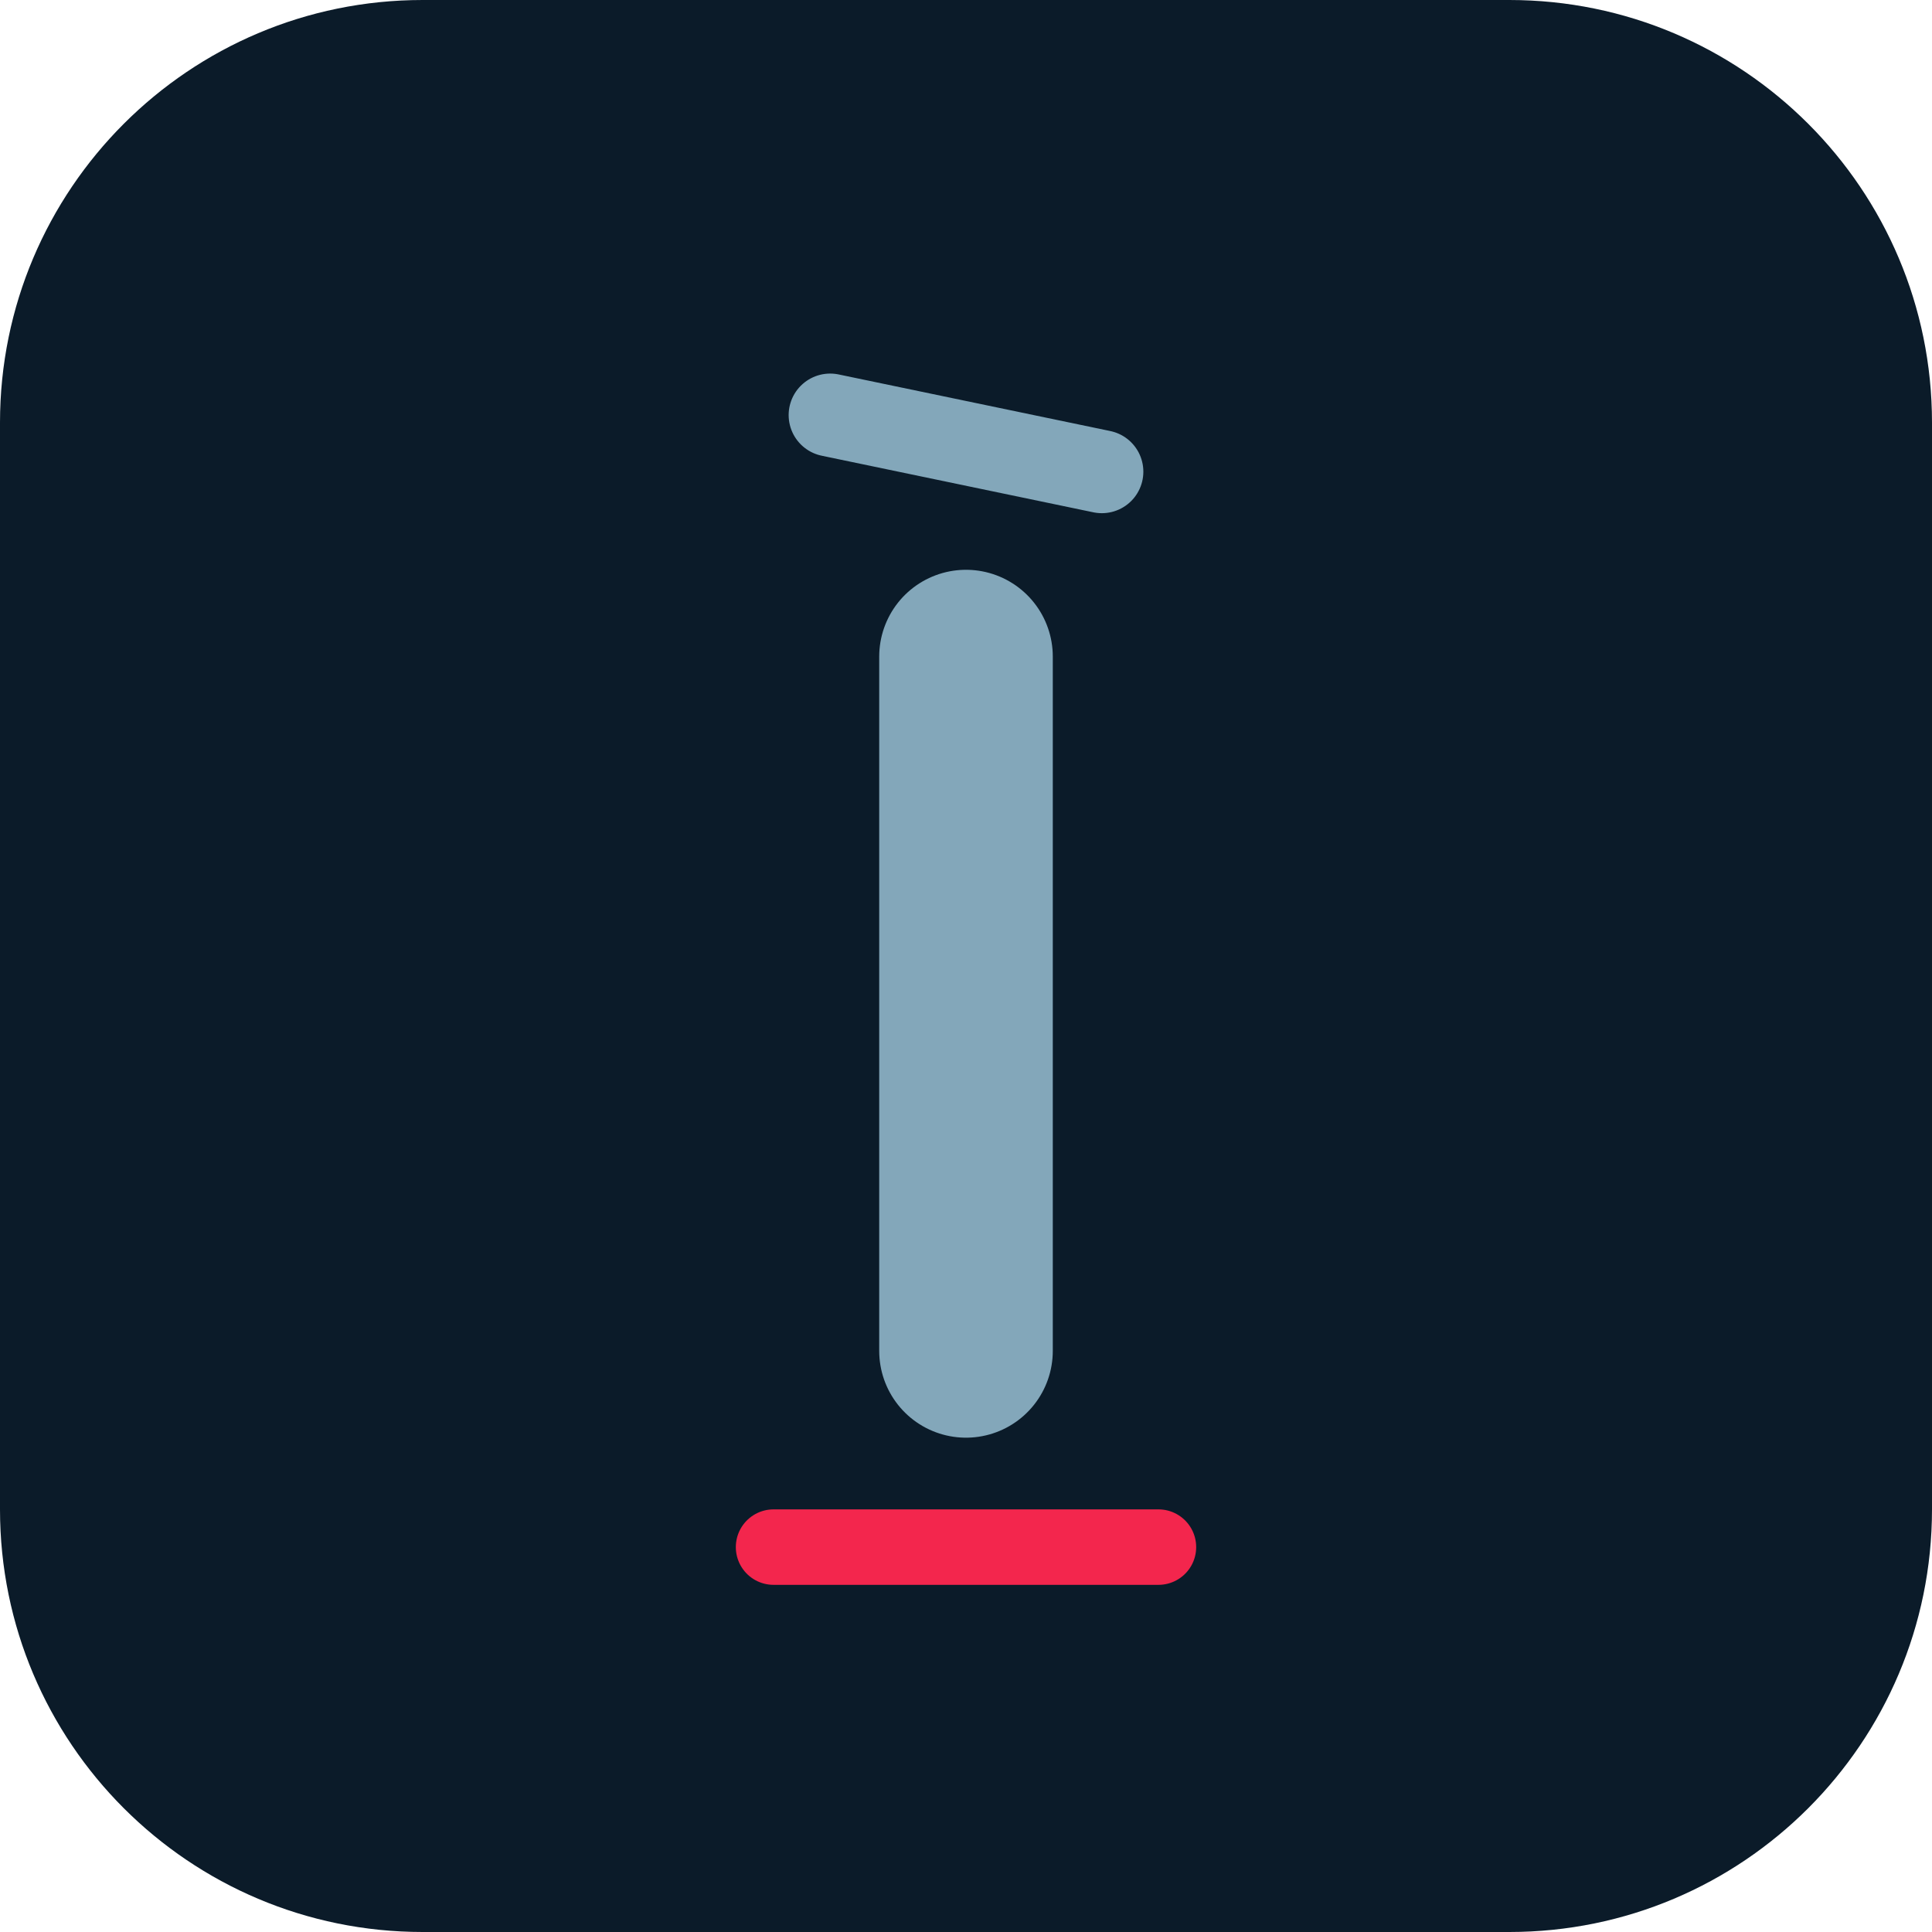
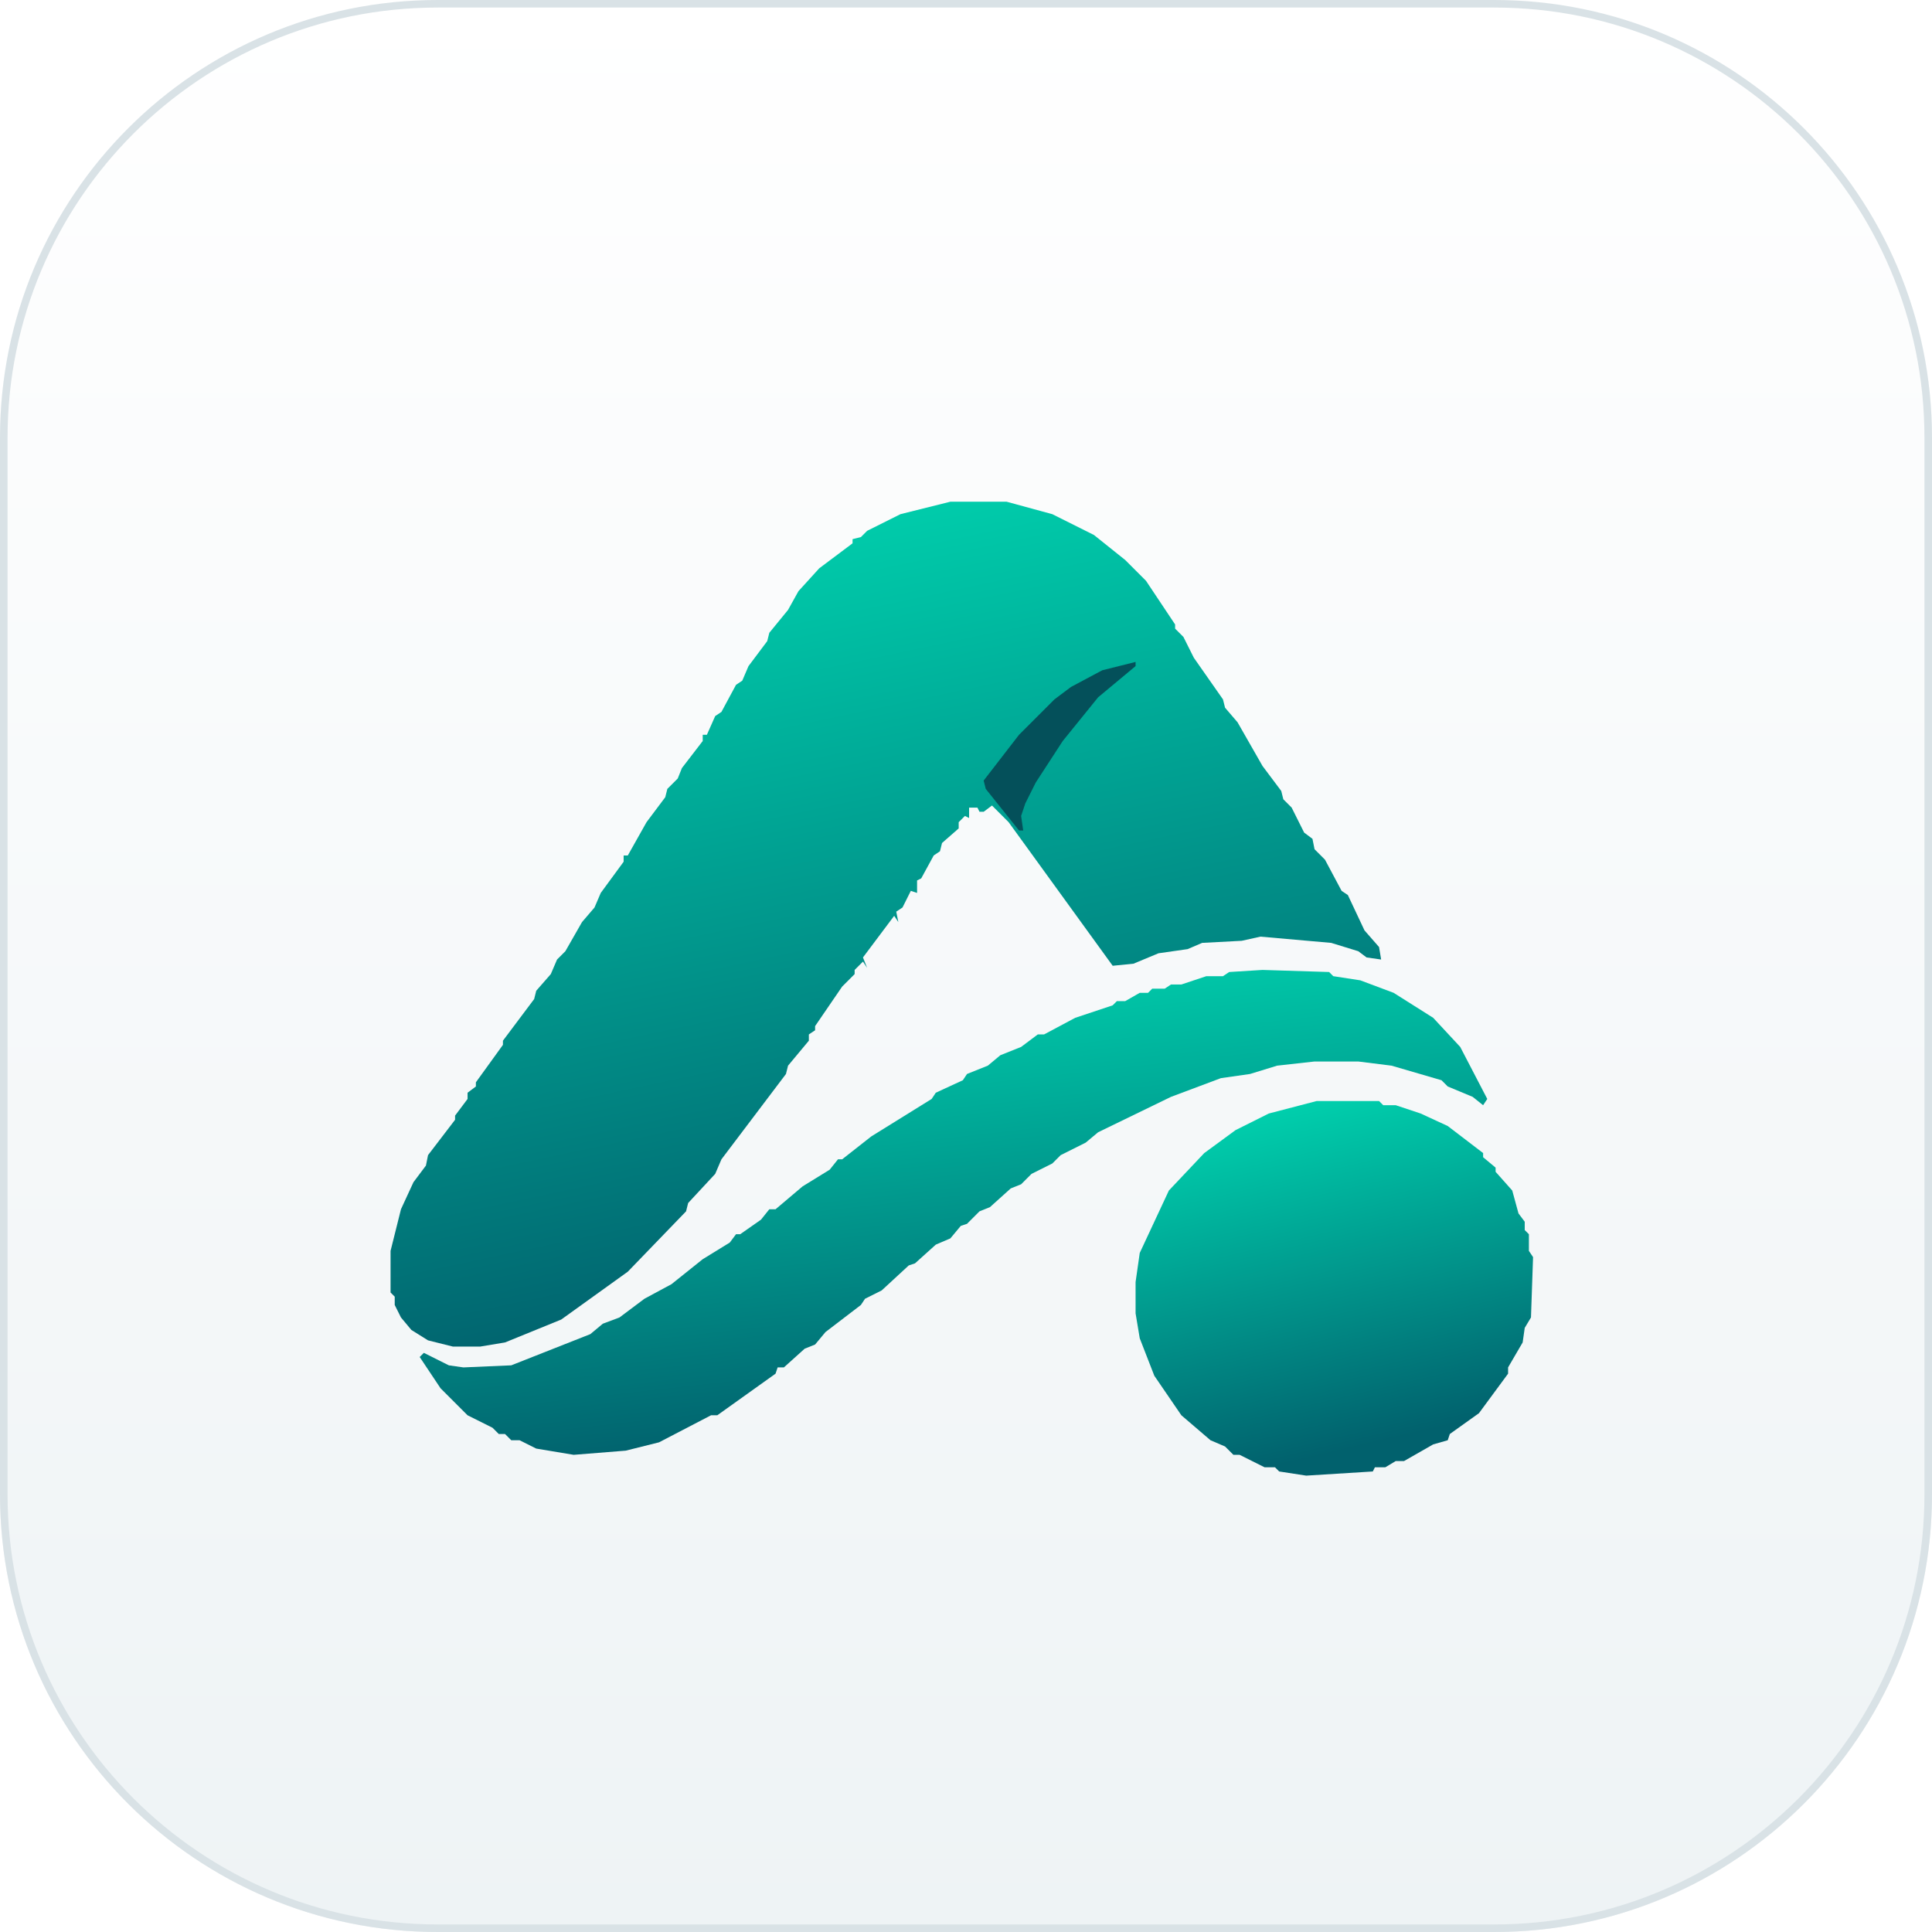
- <svg xmlns="http://www.w3.org/2000/svg" viewBox="0 0 512 512" width="512" height="512">
-   <rect width="512" height="512" rx="112" fill="#0b1b29" />
-   <g fill="none" stroke-linecap="round">
-     <g stroke="#83a7ba">
-       <line x1="256" y1="174" x2="256" y2="358" stroke-width="46" />
-       <line x1="220" y1="110" x2="292" y2="125" stroke-width="22" />
-     </g>
-     <line x1="205" y1="410" x2="307" y2="410" stroke="#f3264d" stroke-width="20" />
+ <svg xmlns="http://www.w3.org/2000/svg" viewBox="0 0 512 512" role="img" aria-label="أمان">
+   <defs>
+     <linearGradient id="bg" x1="0" y1="0" x2="0" y2="1">
+       <stop offset="0" stop-color="#ffffff" />
+       <stop offset="1" stop-color="#eef3f5" />
+     </linearGradient>
+   </defs>
+   <rect width="512" height="512" rx="116" fill="url(#bg)" />
+   <rect x="1" y="1" width="510" height="510" rx="115" fill="none" stroke="#d9e2e6" stroke-width="2" />
+   <g transform="translate(102.4 131.3) scale(0.5515)">
+     <defs>
+       <linearGradient id="g" x1="0" y1="0" x2="0.25" y2="1">
+         <stop offset="0" stop-color="#00dcb4" />
+         <stop offset="1" stop-color="#01616d" />
+       </linearGradient>
+     </defs>
+     <path fill="url(#g)" d="M355 31L340 19L320 9L298 3L271 3L247 9L231 17L228 20L224 21L224 23L208 35L198 46L193 55L184 66L183 70L174 82L171 89L168 91L161 104L158 106L154 115L152 115L152 118L142 131L140 136L135 141L134 145L125 157L116 173L114 173L114 176L103 191L100 198L94 205L86 219L82 223L79 230L72 238L71 242L56 262L56 264L43 282L43 284L39 287L39 290L33 298L33 300L20 317L19 322L13 330L7 343L2 363L2 383L4 385L4 389L7 395L12 401L20 406L32 409L45 409L57 407L84 396L116 373L144 344L145 340L158 326L161 319L192 278L193 274L203 262L203 259L206 257L206 255L219 236L225 230L225 228L229 224L231 227L229 222L244 202L246 205L245 200L248 198L252 190L255 191L255 185L257 184L263 173L266 171L267 167L275 160L275 157L278 154L280 155L280 150L284 150L285 152L287 152L291 149L299 157L349 226L359 225L371 220L385 218L392 215L411 214L420 212L454 215L467 219L471 222L478 223L477 217L470 209L462 192L459 190L451 175L446 170L445 165L441 162L435 150L431 146L430 142L421 130L409 109L403 102L402 98L388 78L383 68L379 64L379 62L365 41Z" />
+     <path fill="url(#g)" d="M529 290L516 265L503 251L484 239L468 233L455 231L453 229L421 228L405 229L402 231L394 231L382 235L377 235L374 237L368 237L366 239L362 239L355 243L351 243L349 245L331 251L316 259L313 259L305 265L295 269L289 274L279 278L277 281L264 287L262 290L233 308L219 319L217 319L213 324L200 332L187 343L184 343L180 348L170 355L168 355L165 359L152 367L137 379L124 386L112 395L104 398L98 403L60 418L37 419L30 418L18 412L16 414L26 429L39 442L51 448L54 451L57 451L60 454L64 454L72 458L90 461L115 459L131 455L156 442L159 442L187 422L188 419L191 419L201 410L206 408L211 402L228 389L230 386L238 382L251 370L254 369L264 360L271 357L276 351L279 350L285 344L290 342L300 333L305 331L310 326L320 321L324 317L336 311L342 306L377 289L401 280L415 278L428 274L446 272L467 272L483 274L507 281L510 284L522 289L527 293Z" />
+     <path fill="url(#g)" d="M447 291L424 297L408 305L393 316L376 334L362 364L360 378L360 393L362 405L369 423L382 442L396 454L403 457L407 461L410 461L422 467L427 467L429 469L442 471L474 469L475 467L480 467L485 464L489 464L503 456L510 454L511 451L525 441L539 422L539 419L546 407L547 400L550 395L551 366L549 363L549 355L547 353L547 349L544 345L541 334L533 325L533 323L527 318L527 316L510 303L497 297L485 293L479 293L477 291Z" />
+     <path fill="#04505a" d="M360 80L344 84L329 92L321 98L304 115L287 137L288 141L304 161L306 161L305 154L307 148L312 138L325 118L342 97L360 82Z" />
  </g>
</svg>
